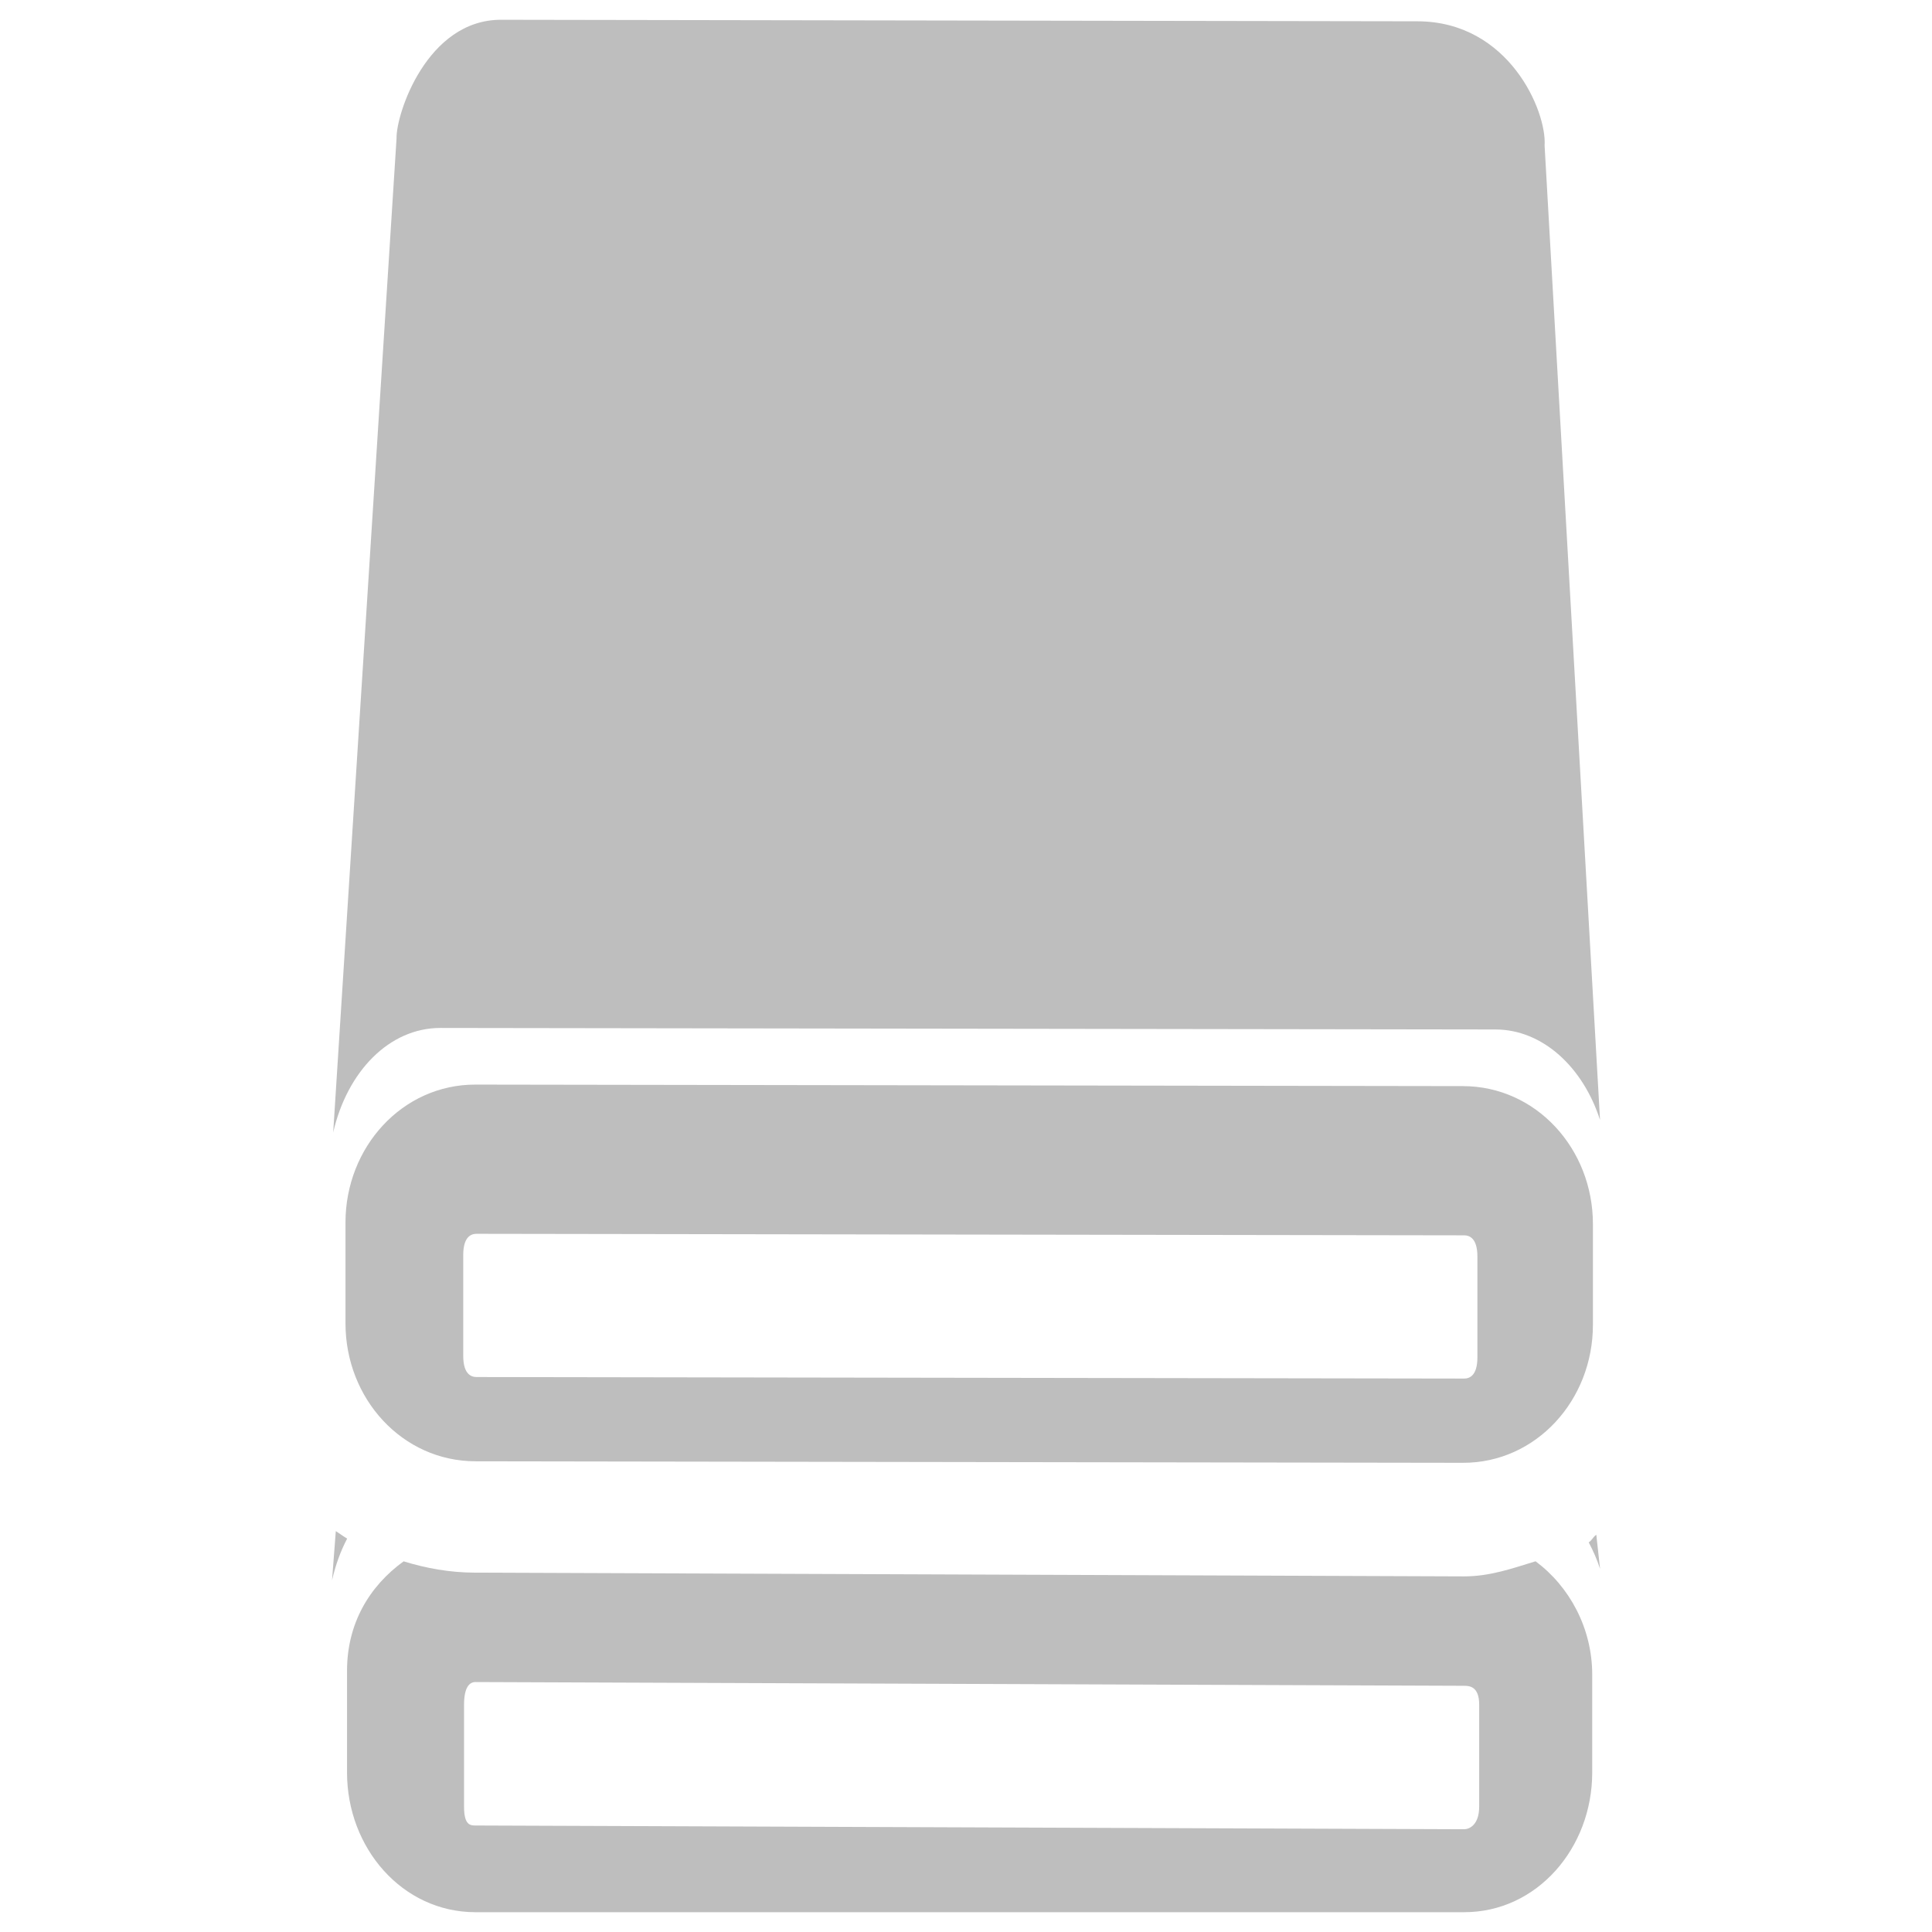
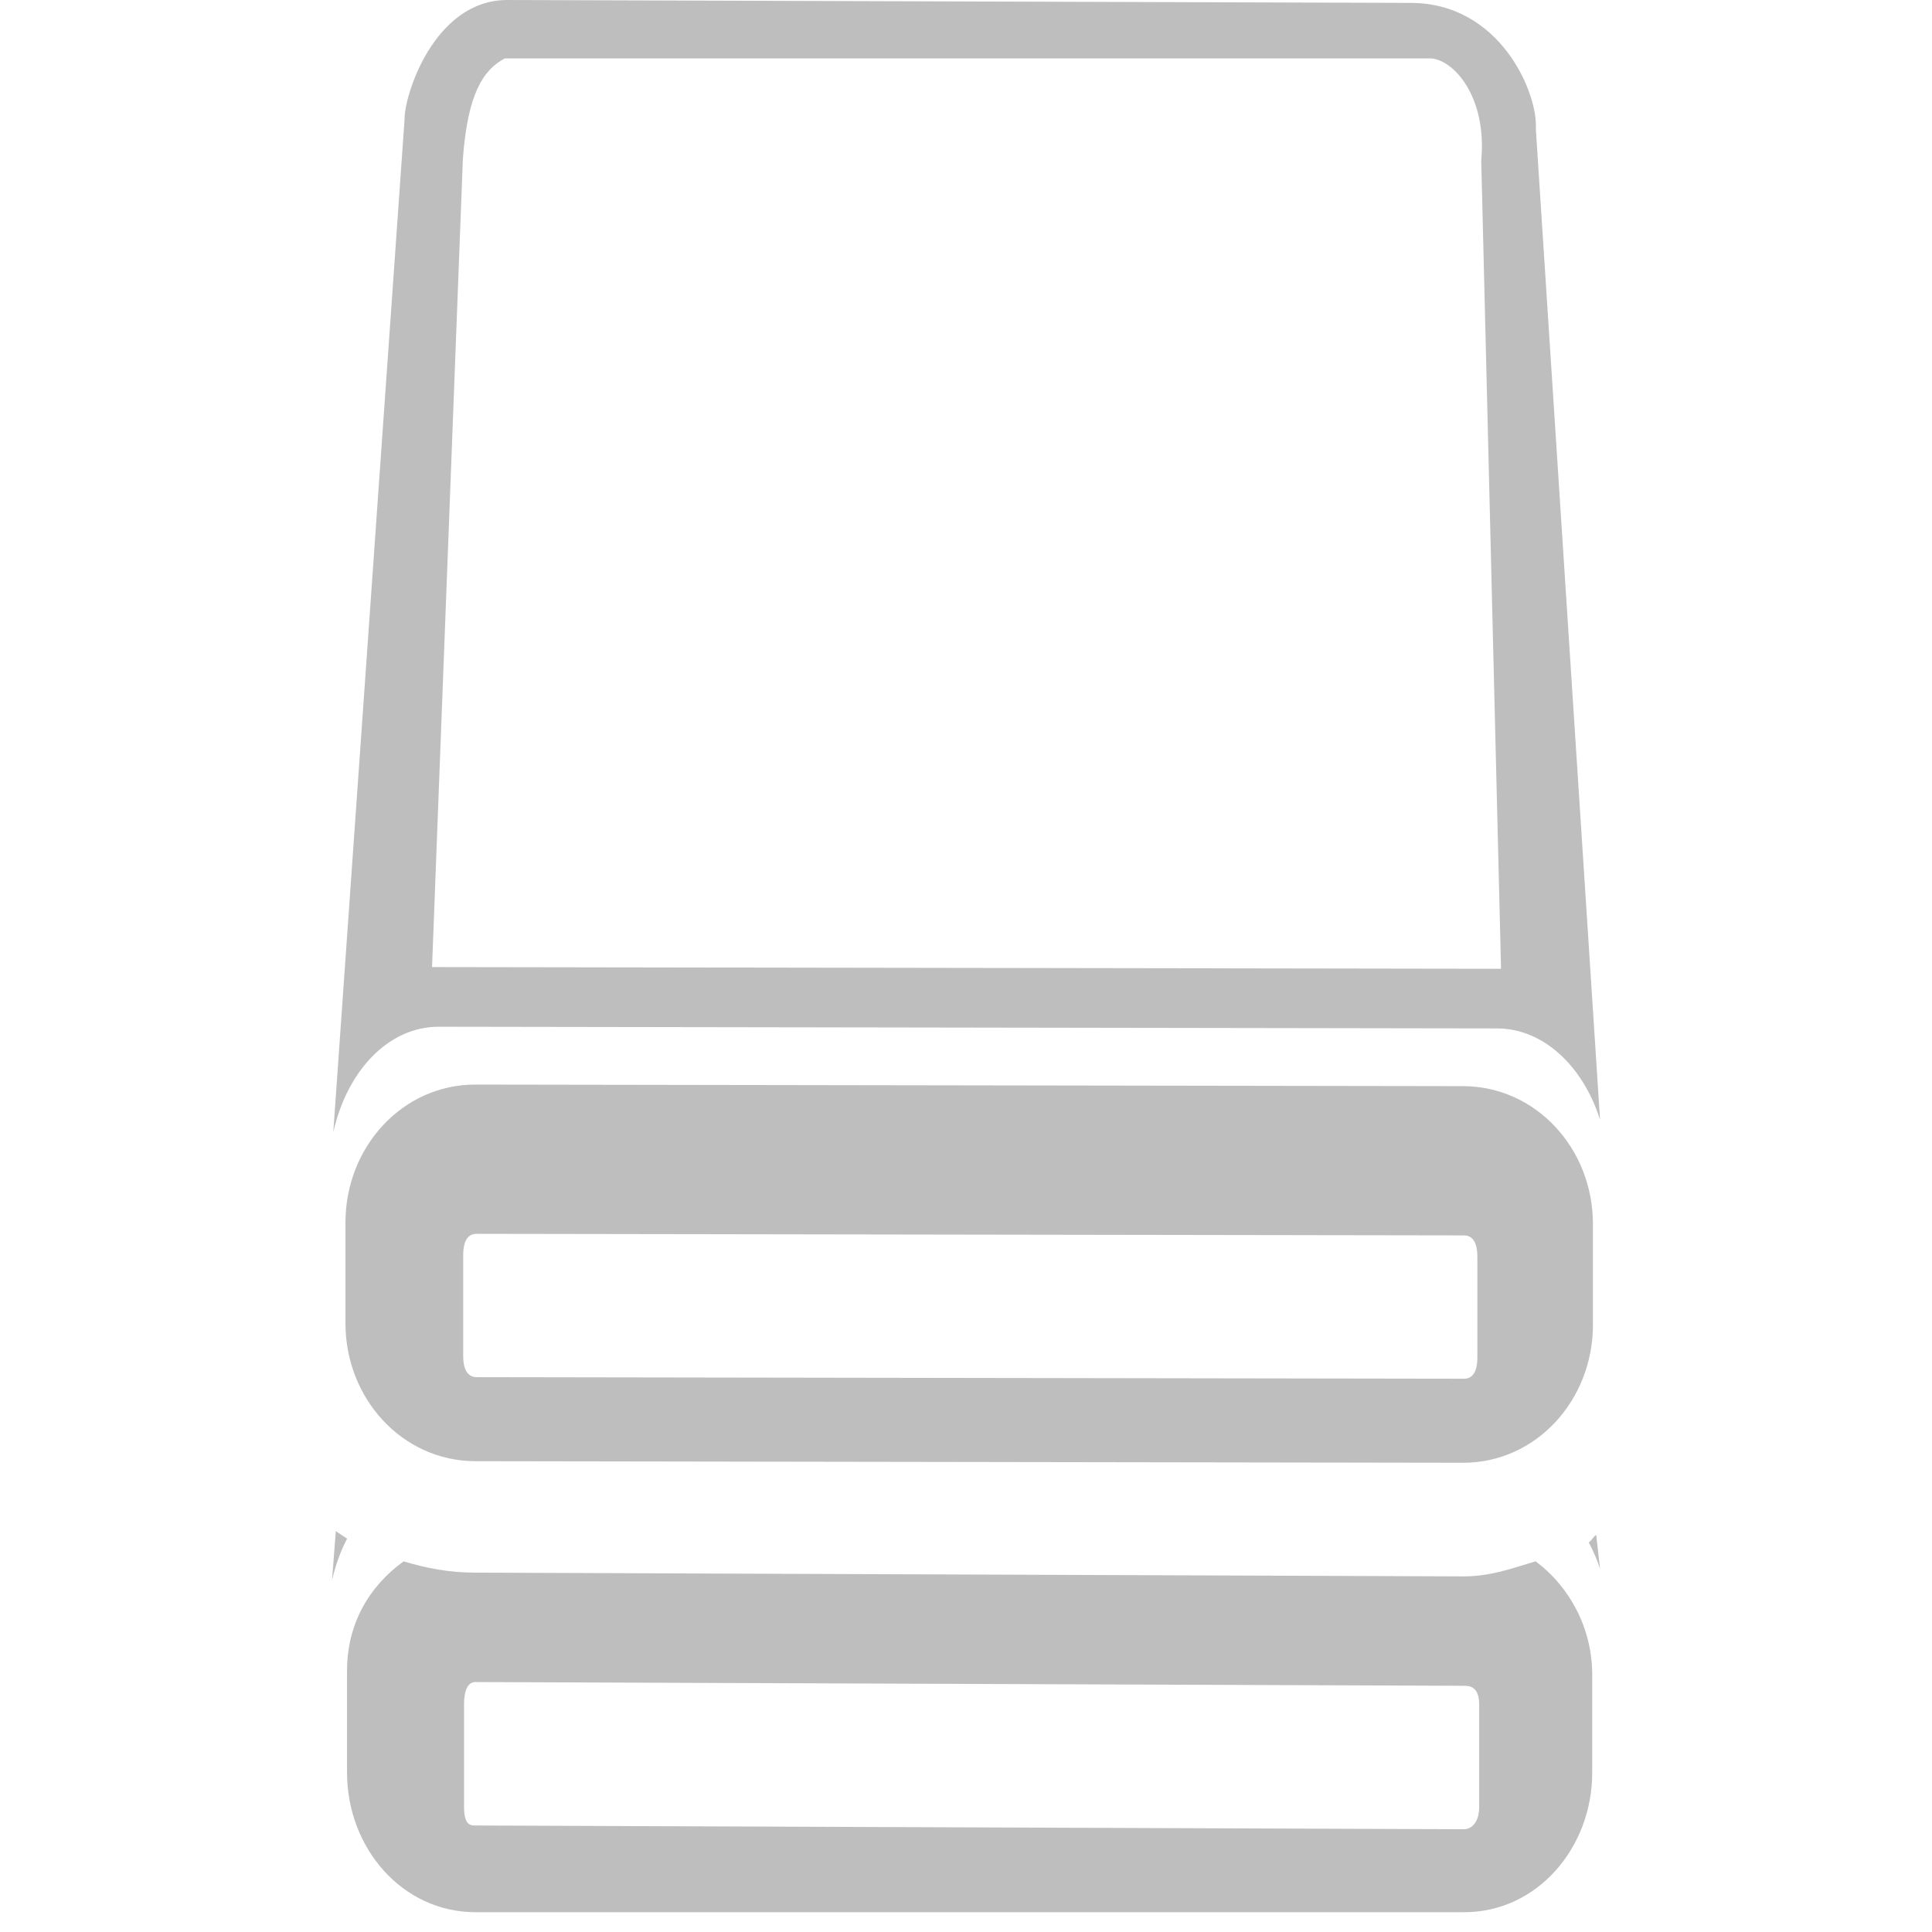
<svg xmlns="http://www.w3.org/2000/svg" xmlns:xlink="http://www.w3.org/1999/xlink" version="1.1" width="16" height="16" id="svg3808">
  <defs id="defs3810">
    <linearGradient xlink:href="#XMLID_19_" id="linearGradient12942" gradientUnits="userSpaceOnUse" gradientTransform="matrix(0,-0.4464948,0.4386578,0,44.31406,98.88045)" x1="180.374" y1="-157.963" x2="188.833" y2="-157.963" />
    <linearGradient id="XMLID_19_" gradientUnits="userSpaceOnUse" x1="180.374" y1="-157.963" x2="188.833" y2="-157.963" gradientTransform="matrix(0,-1.88841,1.855263,0,317.5268,460.62)">
      <stop offset="0" style="stop-color:#DDDDDD" id="stop126" />
      <stop offset="0.274" style="stop-color:#BBBBBB" id="stop128" />
      <stop offset="0.562" style="stop-color:#9F9F9F" id="stop130" />
      <stop offset="0.814" style="stop-color:#8E8E8E" id="stop132" />
      <stop offset="1" style="stop-color:#888888" id="stop134" />
    </linearGradient>
    <linearGradient xlink:href="#linearGradient6253-0" id="linearGradient12938" gradientUnits="userSpaceOnUse" gradientTransform="matrix(0.2917126,0,0,0.4964728,-6.392827,69.13121)" x1="-35.539" y1="-144.21" x2="-35.539" y2="-108.32" />
    <linearGradient id="linearGradient6253-0">
      <stop style="stop-color:#ffffff;stop-opacity:1" offset="0" id="stop6255-0" />
      <stop id="stop6257-8" offset="0.643" style="stop-color:#efefef;stop-opacity:1" />
      <stop style="stop-color:#e5e5e5;stop-opacity:1" offset="1" id="stop6259-5" />
    </linearGradient>
    <linearGradient xlink:href="#linearGradient3214" id="linearGradient12940" gradientUnits="userSpaceOnUse" gradientTransform="matrix(0.7974969,0,0,1.368051,-28.61082,-12.08627)" x1="7.851" y1="19.968" x2="7.851" y2="7.035" />
    <linearGradient x1="7.851" y1="19.968" gradientTransform="matrix(0.64516,0,0,0.97976,0.25806,-6.7257)" x2="7.851" gradientUnits="userSpaceOnUse" y2="7.035" id="linearGradient3214">
      <stop offset="0" style="stop-color:#848484;stop-opacity:1;" id="stop3486" />
      <stop offset="1" style="stop-color:#bebebe;stop-opacity:1;" id="stop3488" />
    </linearGradient>
    <linearGradient xlink:href="#linearGradient3217" id="linearGradient12936" gradientUnits="userSpaceOnUse" gradientTransform="matrix(0.8651671,0,0,1.475257,9.902651,-95.76529)" x1="46.427" y1="101.88" x2="46.427" y2="85.788" />
    <linearGradient x1="46.427" y1="101.88" gradientTransform="matrix(0.12584,0,0,0.1986,0.13145,-5.1684)" x2="46.427" gradientUnits="userSpaceOnUse" y2="85.788" id="linearGradient3217">
      <stop offset="0" style="stop-color:#aaa" id="stop2223" />
      <stop offset="1" style="stop-color:#646464" id="stop2219" />
    </linearGradient>
    <linearGradient y2="85.788" x2="46.427" y1="101.88" x1="46.427" gradientTransform="matrix(0.1555537,0,0,0.2652455,-28.76733,-8.838703)" gradientUnits="userSpaceOnUse" id="linearGradient13048" xlink:href="#linearGradient3217" />
  </defs>
-   <g id="g3073">
-     <path id="path3061" d="m 2.781,12.68 -0.031,0.406 c 0.029,-0.126 0.07,-0.239 0.125,-0.344 -0.032,-0.019 -0.063,-0.042 -0.094,-0.062 z m 10.438,0.031 c -0.024,0.015 -0.038,0.049 -0.062,0.062 0.036,0.068 0.069,0.142 0.094,0.219 l -0.031,-0.281 z" style="color:#bebebe;fill:#bebebe;fill-opacity:1;fill-rule:nonzero;stroke:none;stroke-width:1;marker:none;visibility:visible;display:inline;overflow:visible;enable-background:accumulate" />
-     <g transform="matrix(0.8406475,0,0,0.8406475,1.924685,0.1637391)" id="g3005">
-       <path style="color:#bebebe;fill:#bebebe;fill-opacity:1;fill-rule:nonzero;stroke:none;stroke-width:1;marker:none;visibility:visible;display:inline;overflow:visible;enable-background:accumulate" d="M 2.647,-1.4777584e-7 C 1.915,-0.001 1.611,0.931 1.617,1.169 L 0.993,10.961 C 1.13,10.364 1.543,9.931 2.051,9.932 l 10.392,0.015 c 0.465,6.75e-4 0.862,0.371 1.03,0.891 L 12.927,1.24 C 12.95,0.903 12.577,0.017 11.675,0.015 z" id="rect3308-5" />
-       <path style="fill:#bebebe;fill-opacity:1;stroke:none" d="m 2.394,10.49 c -0.721,-0.001 -1.28,0.617 -1.28,1.359 l 0,0.993 c 0,0.742 0.559,1.358 1.28,1.359 l 9.729,0.015 c 0.721,0.001 1.28,-0.617 1.28,-1.359 l 0,-0.993 c 0,-0.742 -0.559,-1.358 -1.28,-1.359 z m 0.011,1.47 9.729,0.015 c 0.052,8.1e-5 0.131,0.027 0.131,0.209 l 0,0.993 c 0,0.182 -0.079,0.209 -0.131,0.209 l -9.729,-0.015 c -0.052,-8e-5 -0.131,-0.027 -0.131,-0.209 l 0,-0.993 c 0,-0.182 0.079,-0.209 0.131,-0.209 z" id="path3009" />
-     </g>
-     <path id="path3063" d="m 3.343,12.93 c -0.286,0.207 -0.469,0.517 -0.469,0.906 l 0,0.844 c 0,0.623 0.456,1.155 1.062,1.156 l 8.188,0 c 0.606,10e-4 1.062,-0.533 1.062,-1.156 l 0,-0.812 c 0,-0.385 -0.189,-0.73 -0.469,-0.938 -0.194,0.059 -0.377,0.125 -0.594,0.125 l -8.188,-0.031 c -0.21,-3.26e-4 -0.404,-0.036 -0.594,-0.094 z m 0.594,1 8.188,0.031 c 0.043,6.8e-5 0.125,0.004 0.125,0.156 l 0,0.844 c 0,0.153 -0.082,0.188 -0.125,0.188 l -8.188,-0.031 c -0.043,-6.7e-5 -0.094,-0.004 -0.094,-0.156 l 0,-0.844 c 0,-0.153 0.05,-0.188 0.094,-0.188 z" style="fill:#bebebe;fill-opacity:1;stroke:none" />
+   <g id="g51">
+     <path id="path3061" d="m 2.781,12.68 -0.031,0.406 c 0.029,-0.126 0.07,-0.239 0.125,-0.344 -0.032,-0.019 -0.063,-0.042 -0.094,-0.062 z m 10.438,0.031 c -0.024,0.015 -0.038,0.049 -0.062,0.062 0.036,0.068 0.069,0.142 0.094,0.219 z" style="color:#bebebe;display:inline;overflow:visible;visibility:visible;fill:#bebebe;fill-opacity:1;fill-rule:nonzero;stroke:none;stroke-width:1;marker:none;enable-background:accumulate" />
+     <path id="path3009" d="M 3.937,8.982 C 3.331,8.981 2.861,9.501 2.861,10.124 v 0.835 c 0,0.623 0.47,1.141 1.076,1.142 l 8.179,0.013 c 0.606,0.001 1.076,-0.519 1.076,-1.142 v -0.835 c 0,-0.623 -0.47,-1.141 -1.076,-1.142 z m 0.009,1.236 8.179,0.013 c 0.043,6.8e-5 0.11,0.023 0.11,0.176 v 0.835 c 0,0.153 -0.066,0.176 -0.11,0.176 l -8.179,-0.013 c -0.043,-6.7e-5 -0.11,-0.023 -0.11,-0.176 v -0.835 c 0,-0.153 0.066,-0.176 0.11,-0.176 z" style="fill:#bebebe;fill-opacity:1;stroke:none;stroke-width:0.841" />
+     <path id="path3063" d="m 3.343,12.93 c -0.286,0.207 -0.469,0.517 -0.469,0.906 v 0.844 c 0,0.623 0.456,1.155 1.062,1.156 h 8.188 c 0.606,10e-4 1.062,-0.533 1.062,-1.156 v -0.812 c 0,-0.385 -0.189,-0.73 -0.469,-0.938 -0.194,0.059 -0.377,0.125 -0.594,0.125 l -8.188,-0.031 c -0.21,-3.26e-4 -0.404,-0.036 -0.594,-0.094 z m 0.594,1 8.188,0.031 c 0.043,6.8e-5 0.125,0.004 0.125,0.156 v 0.844 c 0,0.153 -0.082,0.188 -0.125,0.188 l -8.188,-0.031 c -0.043,-6.7e-5 -0.094,-0.004 -0.094,-0.156 v -0.844 c 0,-0.153 0.05,-0.188 0.094,-0.188 z" style="fill:#bebebe;fill-opacity:1;stroke:none" />
+     <path id="path59" d="M 4.202,1.0621649e-6 C 3.596,-0.001 3.345,0.792 3.35,0.994 L 2.76,9.378 C 2.873,8.87 3.215,8.502 3.635,8.503 l 8.764,0.014 c 0.384,5.744e-4 0.713,0.315 0.852,0.757 L 12.719,1.065 C 12.738,0.779 12.43,0.025 11.683,0.024 Z M 4.18,0.484 h 7.676 c 0.187,0.018 0.459,0.319 0.411,0.846 l 0.164,6.693 -8.853,-0.014 0.255,-6.688 c 0.039,-0.542 0.167,-0.742 0.347,-0.837 z" style="color:#bebebe;display:inline;overflow:visible;visibility:visible;fill:#bebebe;fill-opacity:1;fill-rule:nonzero;stroke:none;stroke-width:0.747;marker:none;enable-background:accumulate" />
  </g>
</svg>
